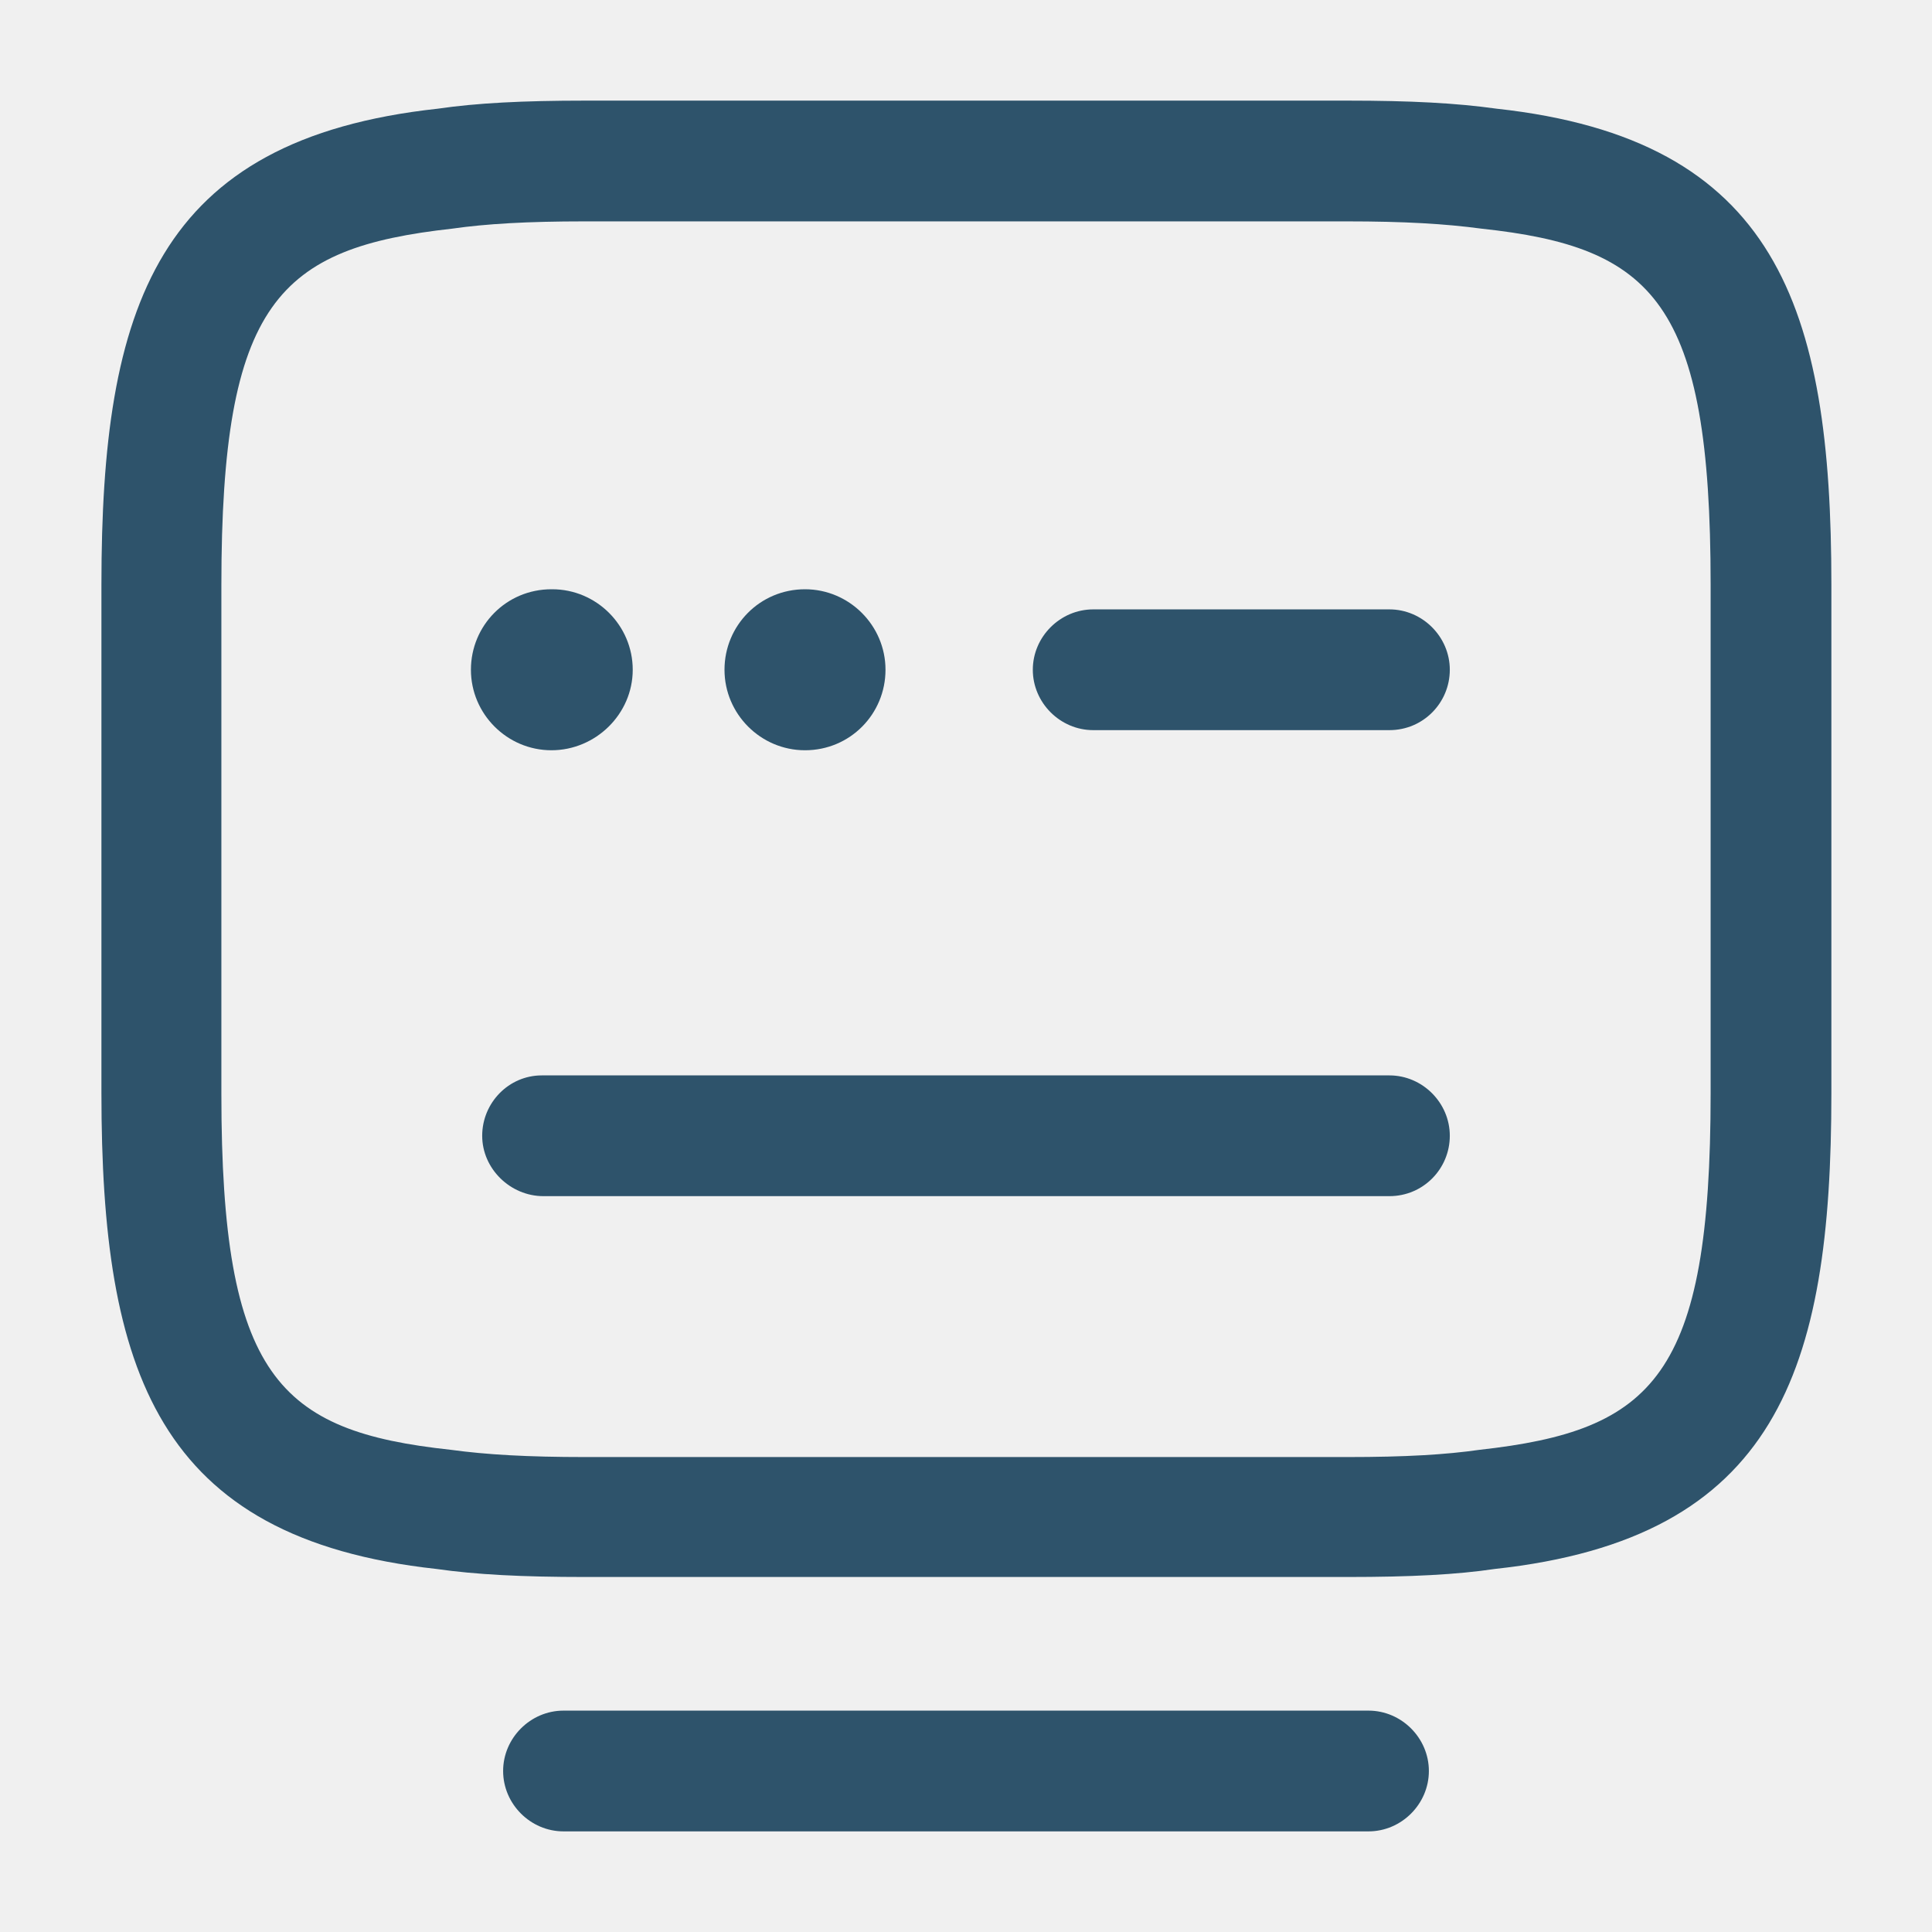
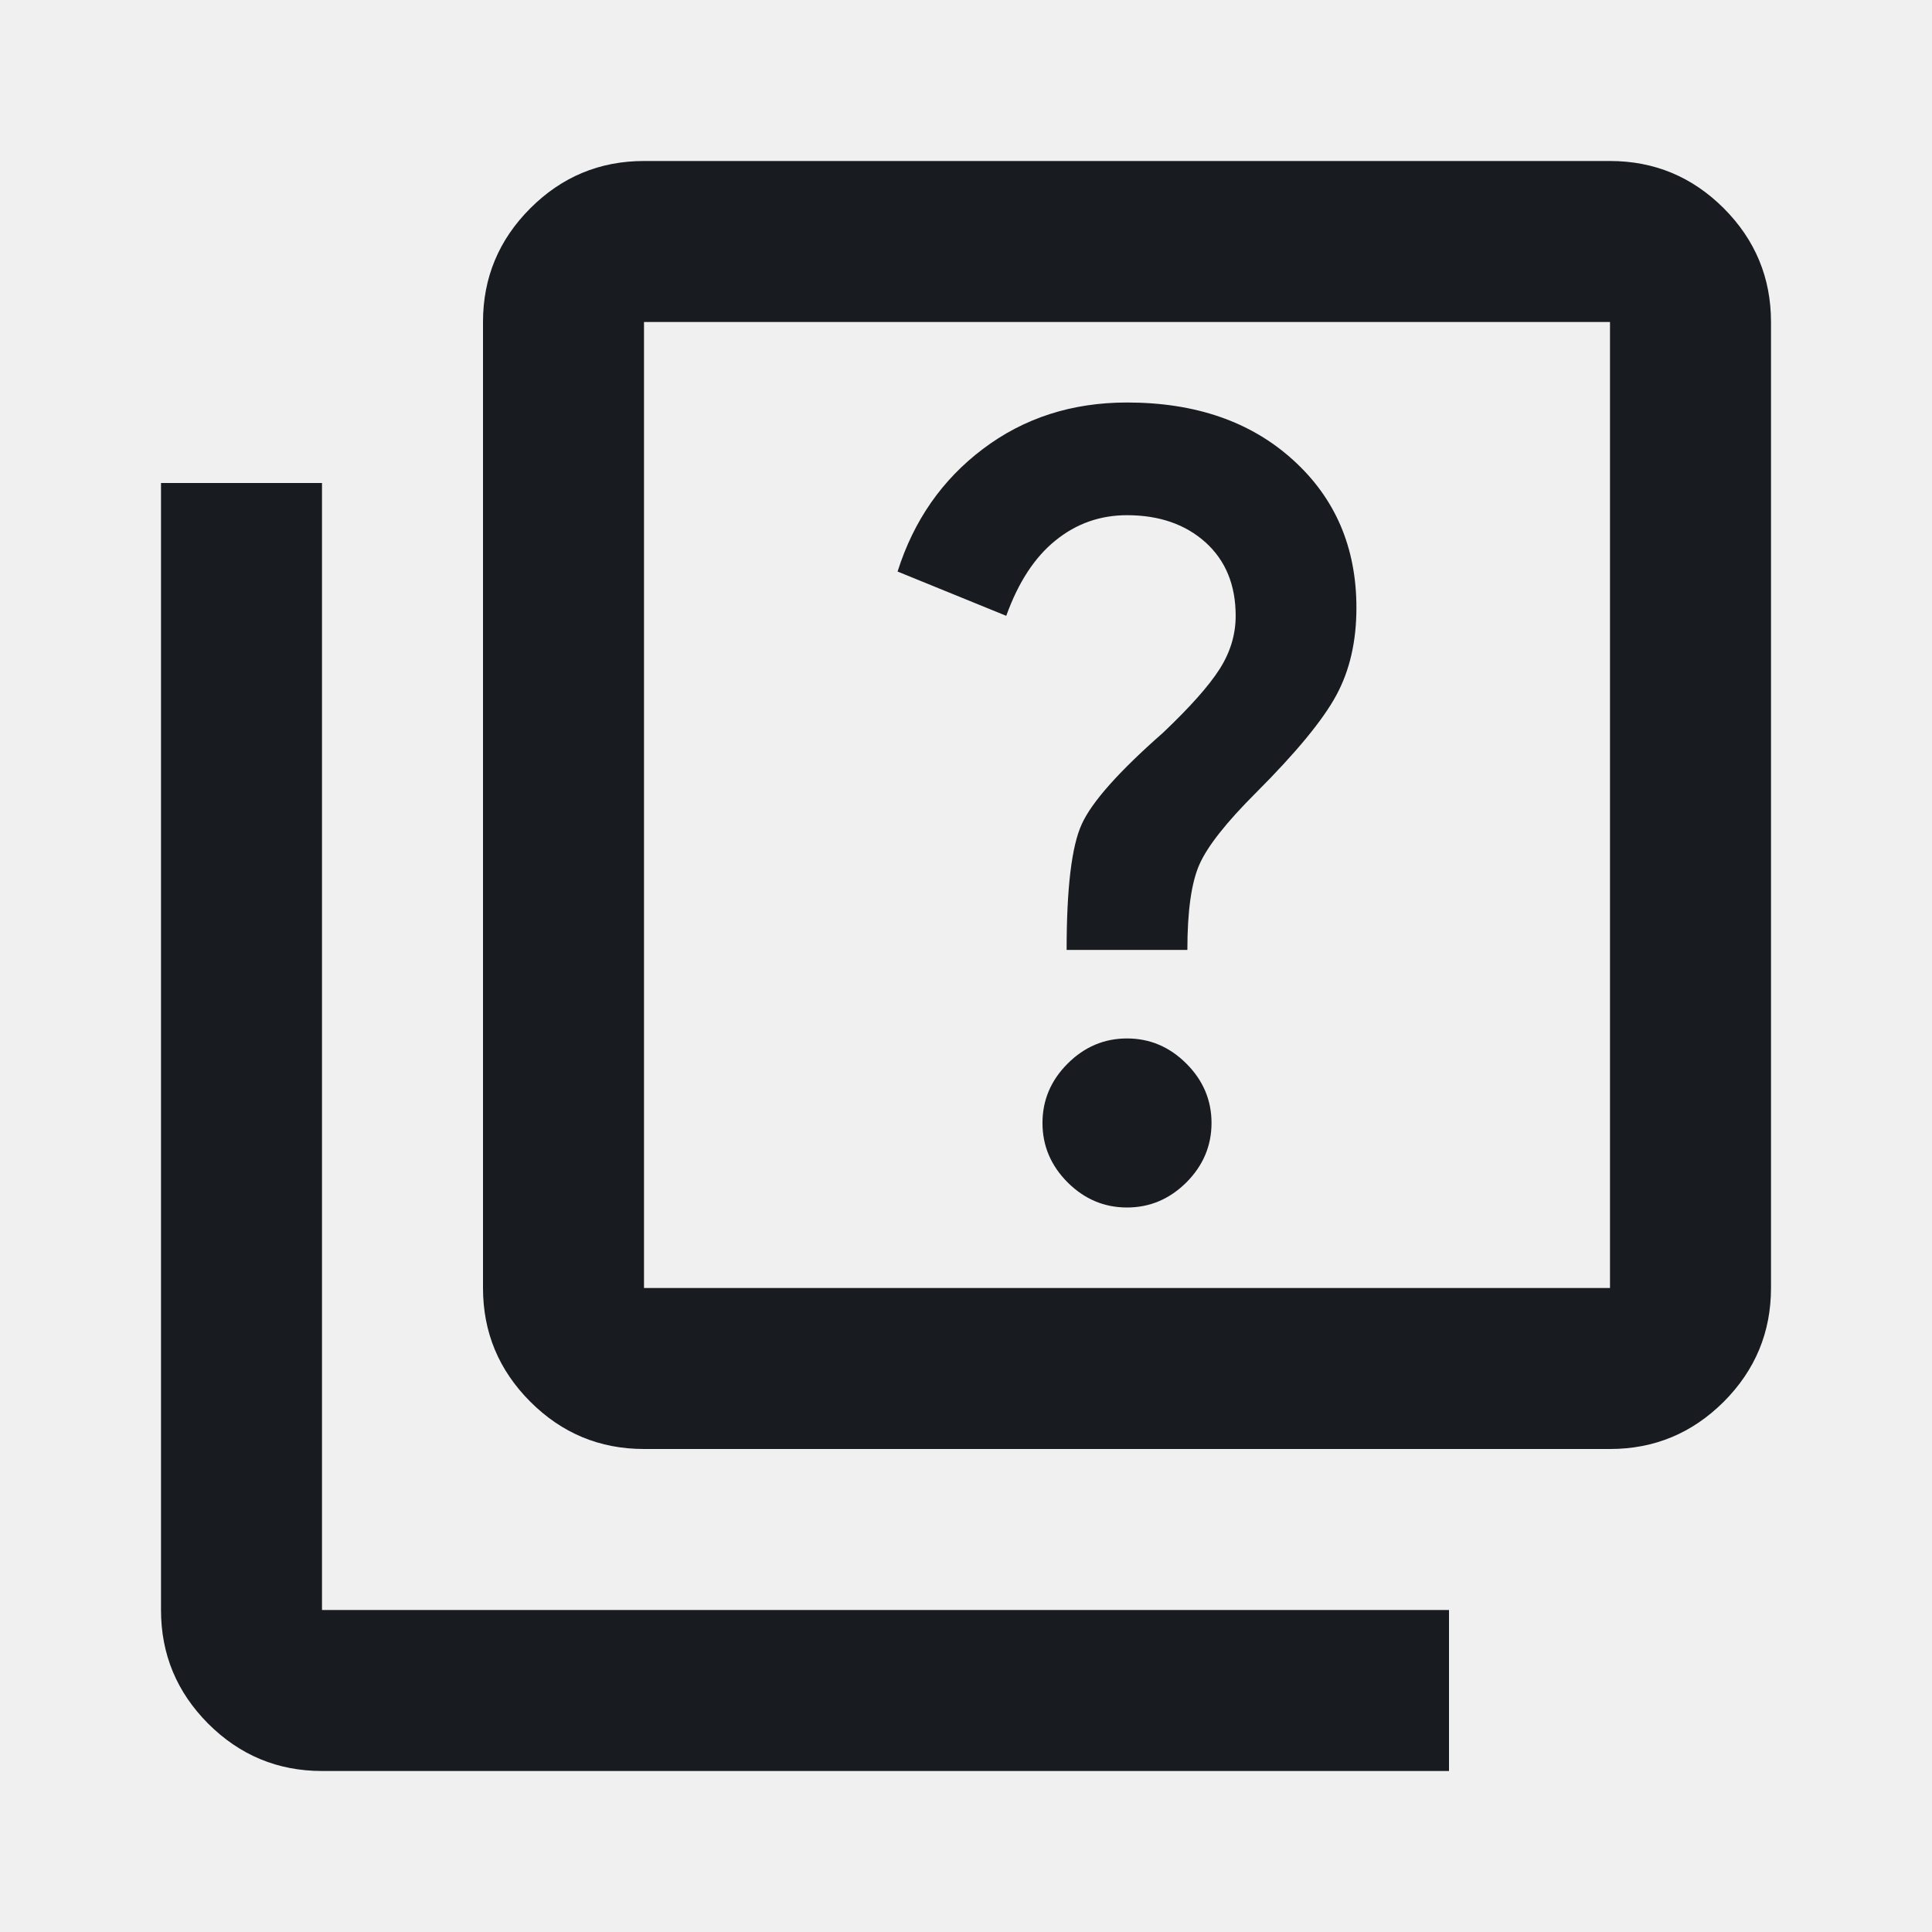
<svg xmlns="http://www.w3.org/2000/svg" width="24" height="24" viewBox="0 0 24 24" fill="none">
-   <mask id="mask0_68_791" style="mask-type:luminance" maskUnits="userSpaceOnUse" x="0" y="0" width="24" height="24">
-     <path d="M24 0H0V24H24V0Z" fill="white" />
-   </mask>
-   <g mask="url(#mask0_68_791)">
-     <path d="M16.74 19.59H7.27C6.48 19.59 5.91 19.56 5.42 19.49C1.95 19.11 1.26 17.03 1.26 13.58V7.26C1.26 3.81 1.94 1.73 5.44 1.35C5.92 1.28 6.49 1.25 7.27 1.25H16.74C17.52 1.25 18.09 1.28 18.59 1.35C22.07 1.73 22.75 3.81 22.75 7.26V13.58C22.75 17.03 22.07 19.11 18.57 19.49C18.1 19.56 17.53 19.59 16.74 19.59ZM7.26 2.75C6.55 2.75 6.04 2.78 5.62 2.84C3.46 3.08 2.75 3.75 2.75 7.27V13.59C2.75 17.1 3.46 17.78 5.6 18.01C6.04 18.07 6.55 18.1 7.27 18.1H16.74C17.46 18.1 17.96 18.07 18.38 18.01C20.54 17.77 21.25 17.1 21.25 13.58V7.26C21.25 3.75 20.54 3.07 18.4 2.84C17.95 2.78 17.45 2.75 16.73 2.75H7.26Z" fill="#2E536B" />
-     <path d="M17.26 9.07H13.58C13.17 9.07 12.83 8.73 12.83 8.32C12.83 7.91 13.17 7.57 13.58 7.57H17.26C17.67 7.57 18.01 7.91 18.01 8.32C18.01 8.73 17.68 9.07 17.26 9.07Z" fill="#2E536B" />
-     <path d="M10 9.32C9.45 9.32 9 8.87 9 8.32C9 7.77 9.44 7.32 10 7.32C10.55 7.32 11 7.77 11 8.32C11 8.87 10.56 9.32 10 9.32Z" fill="#2E536B" />
-     <path d="M6.85 9.32C6.3 9.32 5.85 8.87 5.85 8.32C5.85 7.77 6.29 7.32 6.85 7.32H6.86C7.41 7.32 7.86 7.77 7.86 8.32C7.86 8.87 7.4 9.32 6.85 9.32Z" fill="#2E536B" />
-     <path d="M17.26 14.859H6.75C6.34 14.859 5.99 14.519 5.99 14.109C5.99 13.699 6.32 13.359 6.73 13.359H17.26C17.67 13.359 18.01 13.699 18.01 14.109C18.01 14.519 17.68 14.859 17.26 14.859Z" fill="#2E536B" />
-     <path d="M17 22.75H7C6.59 22.75 6.25 22.41 6.25 22C6.25 21.59 6.59 21.25 7 21.25H17C17.41 21.25 17.75 21.59 17.75 22C17.75 22.41 17.41 22.75 17 22.75Z" fill="#2E536B" />
-   </g>
+   <path d="M14 15C14.283 15 14.529 14.896 14.738 14.688C14.946 14.479 15.05 14.233 15.05 13.95C15.05 13.667 14.946 13.421 14.738 13.213C14.529 13.004 14.283 12.9 14 12.9C13.717 12.9 13.471 13.004 13.262 13.213C13.054 13.421 12.95 13.667 12.95 13.95C12.95 14.233 13.054 14.479 13.262 14.688C13.471 14.896 13.717 15 14 15ZM13.25 11.8H14.75C14.75 11.317 14.8 10.963 14.9 10.738C15 10.512 15.233 10.217 15.6 9.85C16.1 9.35 16.433 8.946 16.6 8.637C16.767 8.329 16.85 7.967 16.85 7.55C16.85 6.8 16.587 6.188 16.062 5.713C15.537 5.237 14.85 5 14 5C13.317 5 12.721 5.192 12.213 5.575C11.704 5.958 11.35 6.467 11.15 7.1L12.5 7.65C12.65 7.233 12.854 6.921 13.113 6.713C13.371 6.504 13.667 6.4 14 6.4C14.4 6.4 14.725 6.513 14.975 6.737C15.225 6.963 15.35 7.267 15.35 7.65C15.35 7.883 15.283 8.104 15.15 8.312C15.017 8.521 14.783 8.783 14.45 9.1C13.9 9.583 13.562 9.963 13.438 10.238C13.312 10.512 13.25 11.033 13.25 11.8ZM8 18C7.45 18 6.979 17.804 6.588 17.413C6.196 17.021 6 16.55 6 16V4C6 3.45 6.196 2.979 6.588 2.587C6.979 2.196 7.45 2 8 2H20C20.55 2 21.021 2.196 21.413 2.587C21.804 2.979 22 3.45 22 4V16C22 16.55 21.804 17.021 21.413 17.413C21.021 17.804 20.55 18 20 18H8ZM8 16H20V4H8V16ZM4 22C3.45 22 2.979 21.804 2.587 21.413C2.196 21.021 2 20.55 2 20V6H4V20H18V22H4ZM8 4V16V4Z" fill="#181C20" />
</svg>
